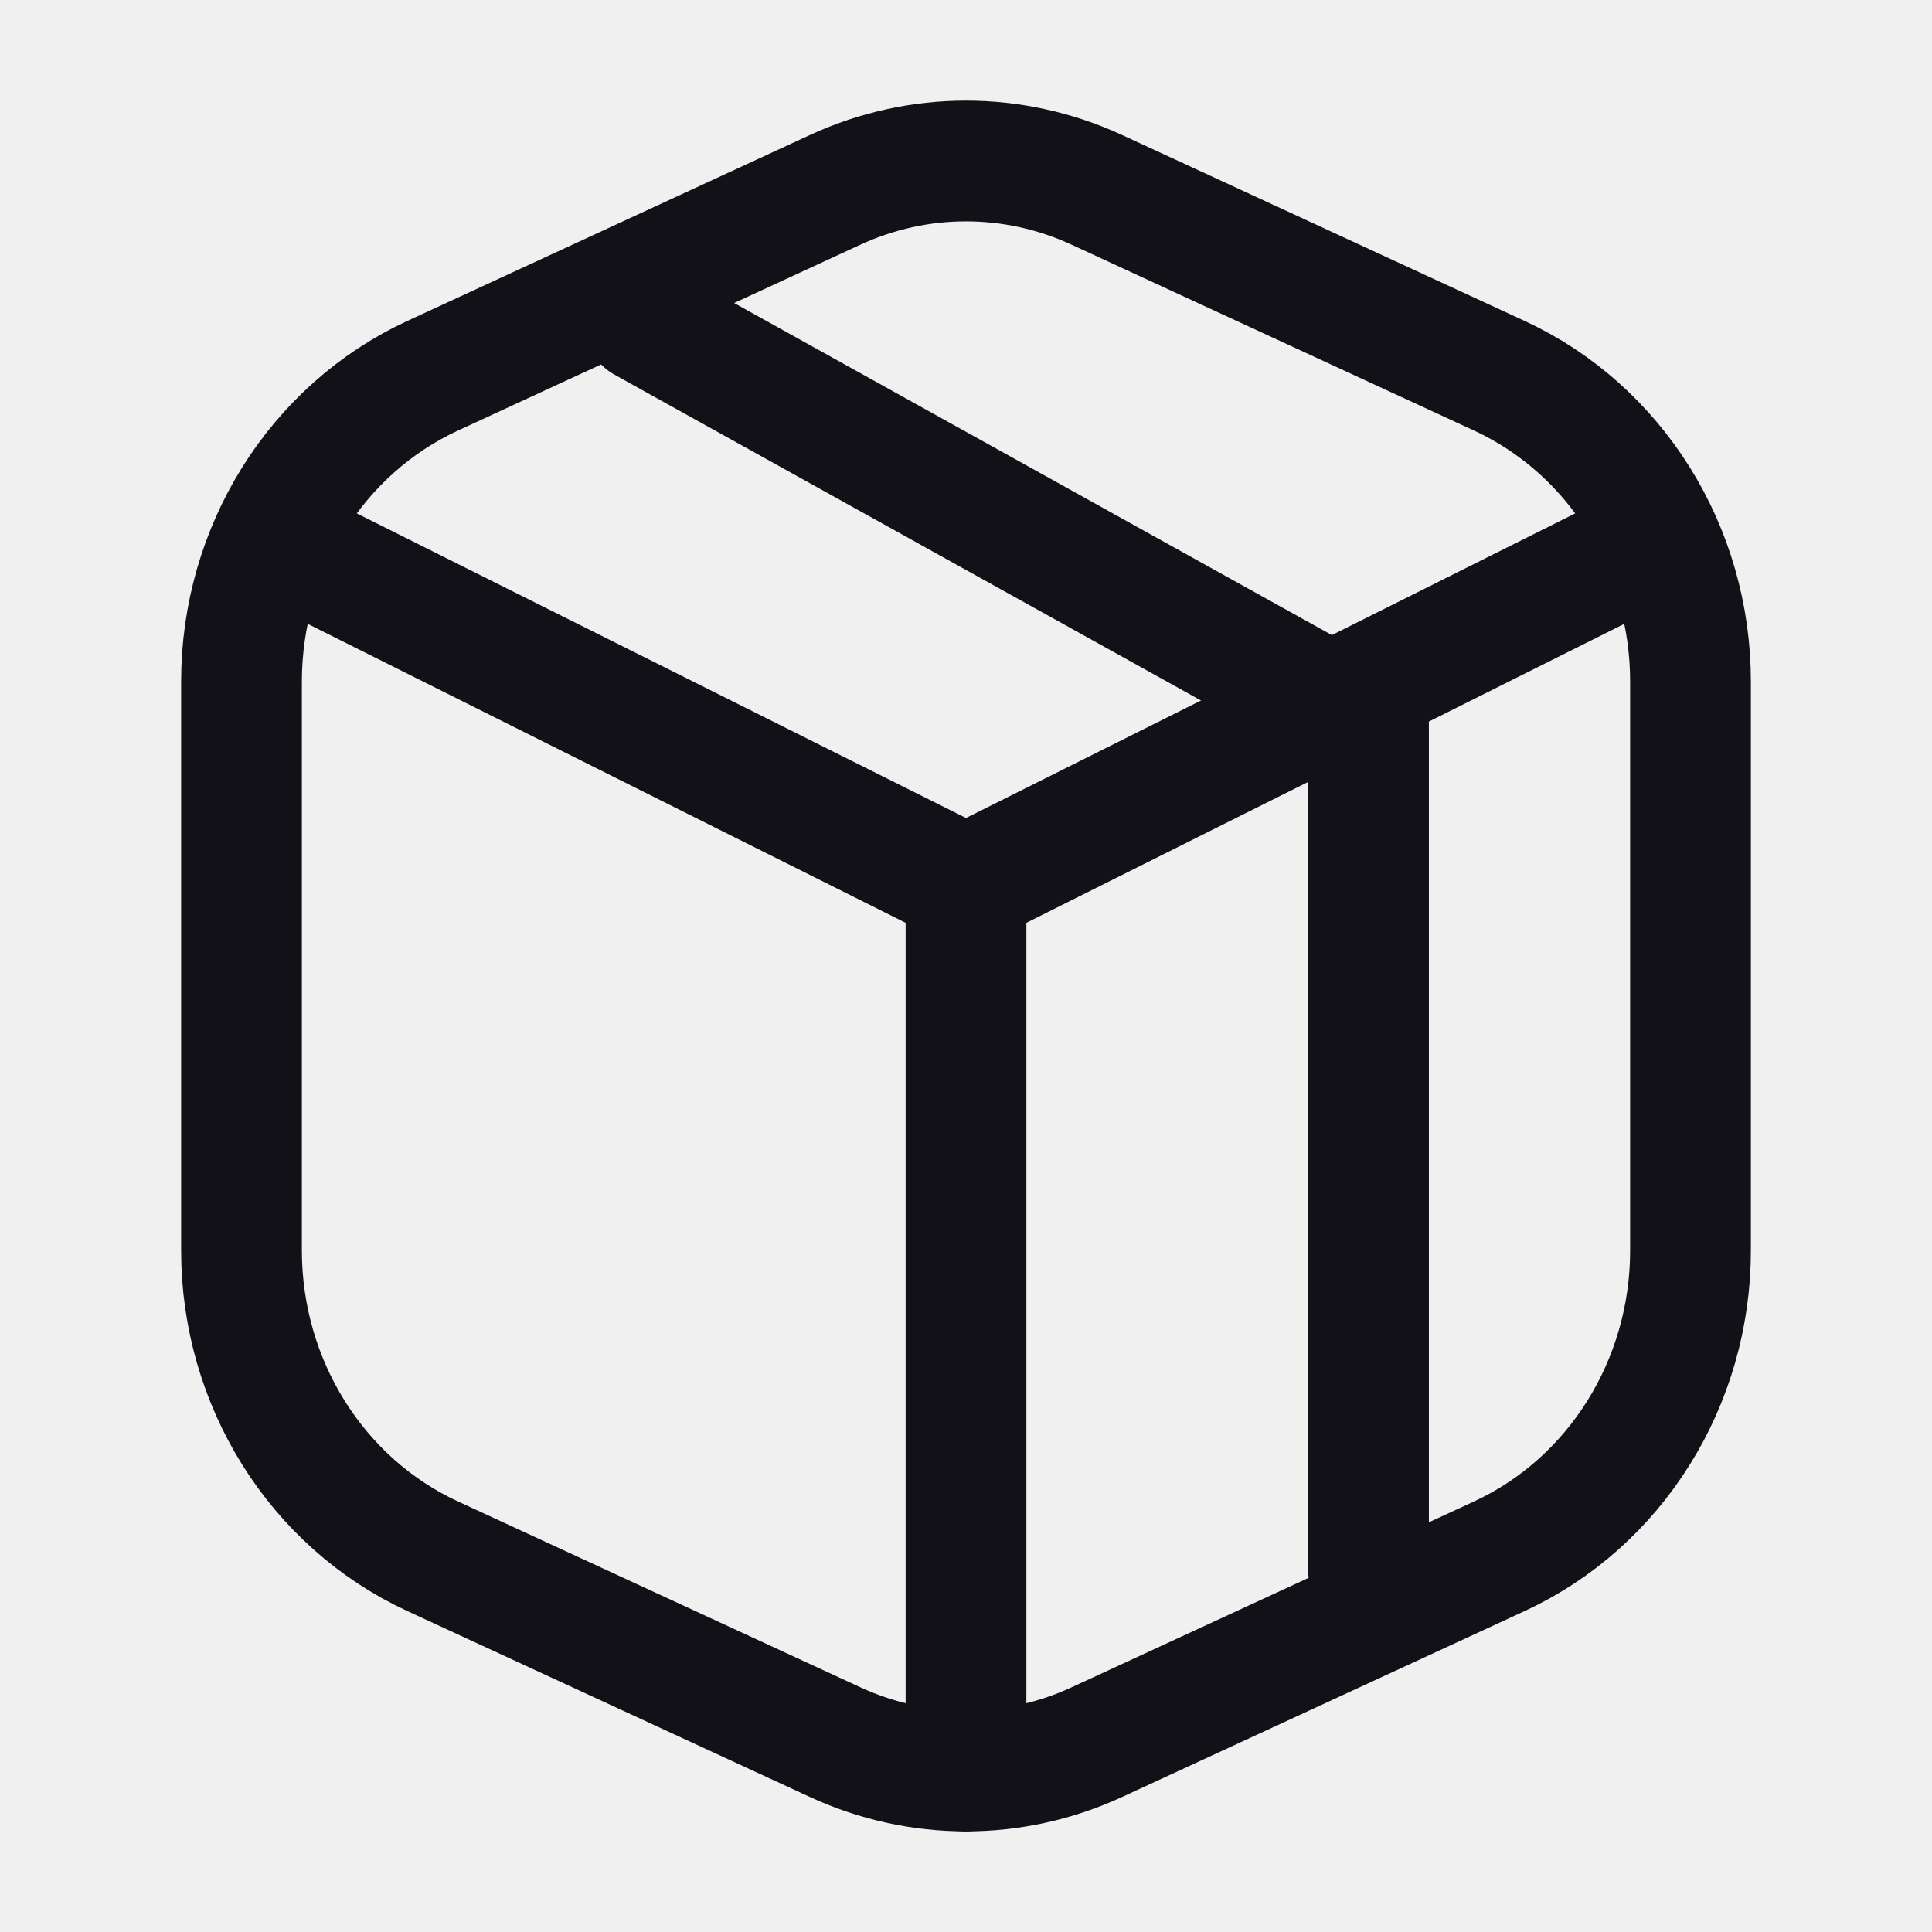
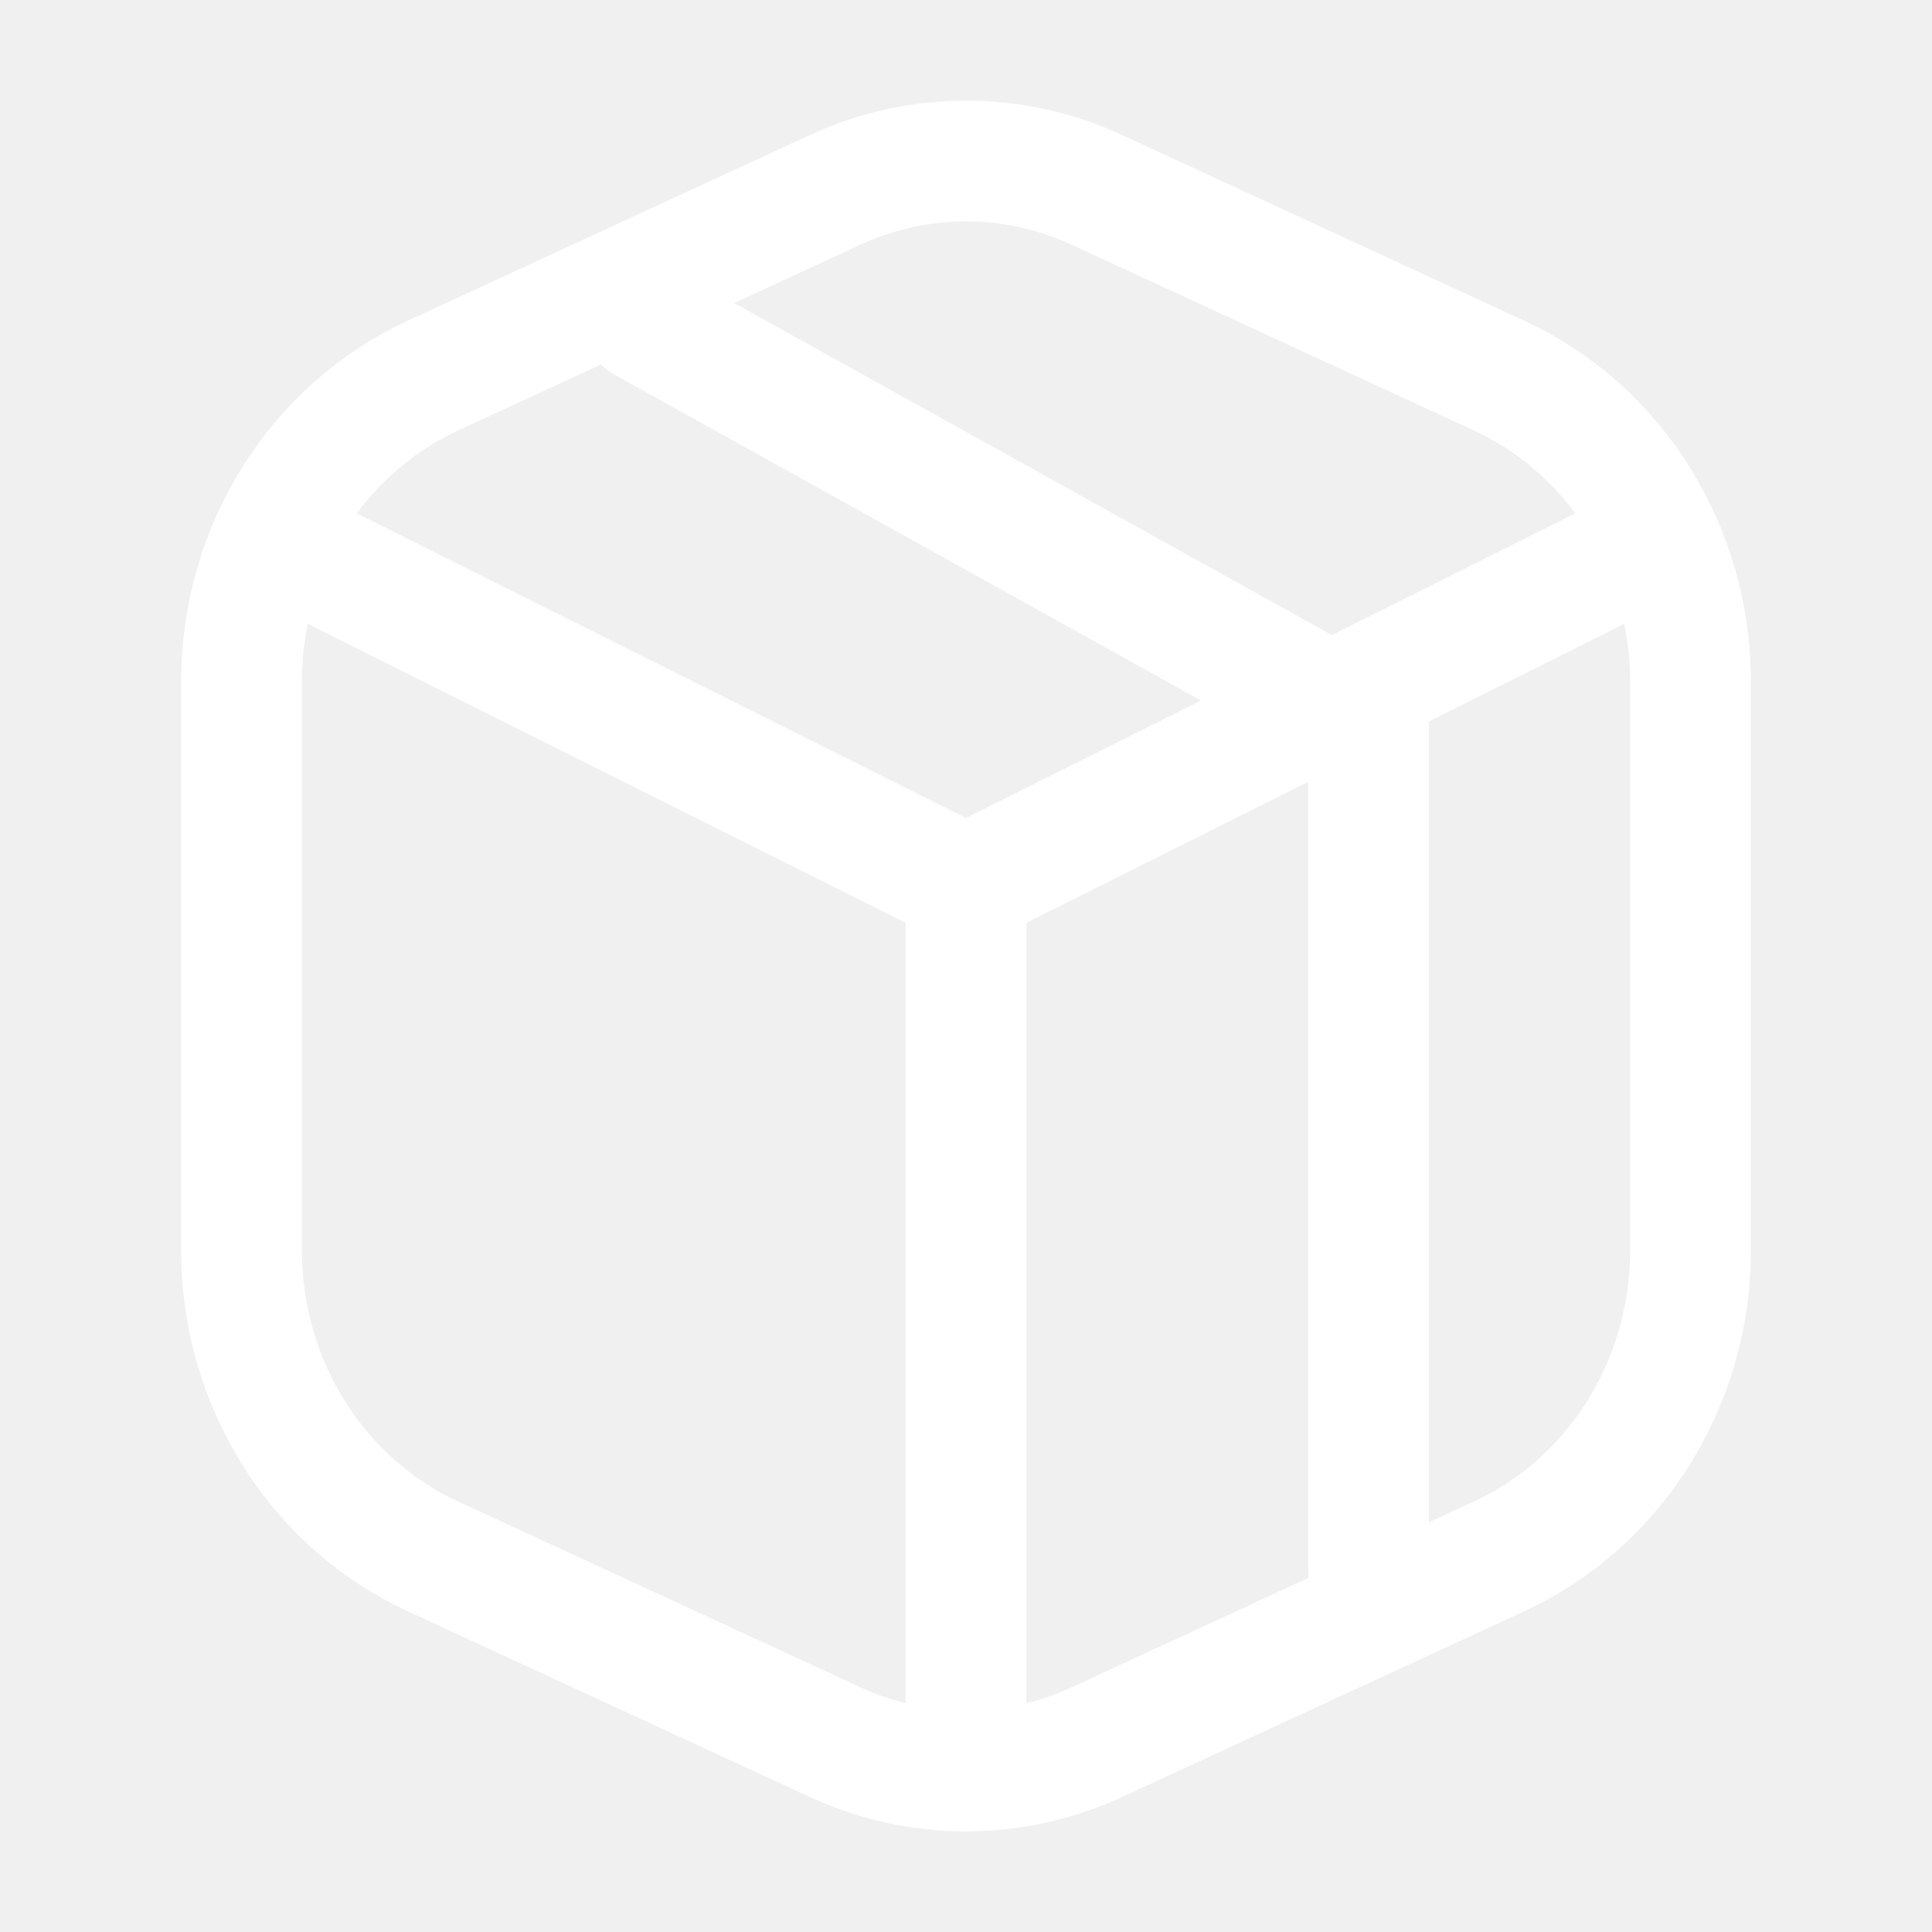
<svg xmlns="http://www.w3.org/2000/svg" width="36" height="36" viewBox="0 0 36 36" fill="none">
-   <path d="M30 10.5L18 16.5L6 10.5" stroke="#131118" stroke-width="2.25" stroke-linecap="round" stroke-linejoin="round" />
-   <path d="M27.937 7.001L20.437 3.537C18.885 2.821 17.115 2.821 15.563 3.537L8.063 7.001C5.896 8.002 4.5 10.235 4.5 12.699V23.301C4.5 25.765 5.896 27.998 8.063 28.999L15.563 32.463C17.115 33.179 18.885 33.179 20.437 32.463L27.937 28.999C30.104 27.998 31.5 25.765 31.5 23.301V12.699C31.5 10.235 30.104 8.002 27.937 7.001Z" stroke="#131118" stroke-width="2.25" stroke-linecap="round" stroke-linejoin="round" />
-   <path d="M12 6L25.5 13.5V29.25" stroke="#131118" stroke-width="2.25" stroke-linecap="round" stroke-linejoin="round" />
-   <path d="M18 16.5V33" stroke="#131118" stroke-width="2.25" stroke-linecap="round" stroke-linejoin="round" />
+   <path d="M30 10.5L18 16.5L6 10.5" stroke="white" stroke-width="2.25" stroke-linecap="round" stroke-linejoin="round" />
+   <path d="M27.937 7.001L20.437 3.537C18.885 2.821 17.115 2.821 15.563 3.537L8.063 7.001C5.896 8.002 4.5 10.235 4.5 12.699V23.301C4.5 25.765 5.896 27.998 8.063 28.999L15.563 32.463C17.115 33.179 18.885 33.179 20.437 32.463L27.937 28.999C30.104 27.998 31.5 25.765 31.5 23.301V12.699C31.5 10.235 30.104 8.002 27.937 7.001Z" stroke="white" stroke-width="2.25" stroke-linecap="round" stroke-linejoin="round" />
+   <path d="M12 6L25.5 13.5V29.25" stroke="white" stroke-width="2.25" stroke-linecap="round" stroke-linejoin="round" />
+   <path d="M18 16.5V33" stroke="white" stroke-width="2.25" stroke-linecap="round" stroke-linejoin="round" />
</svg>
